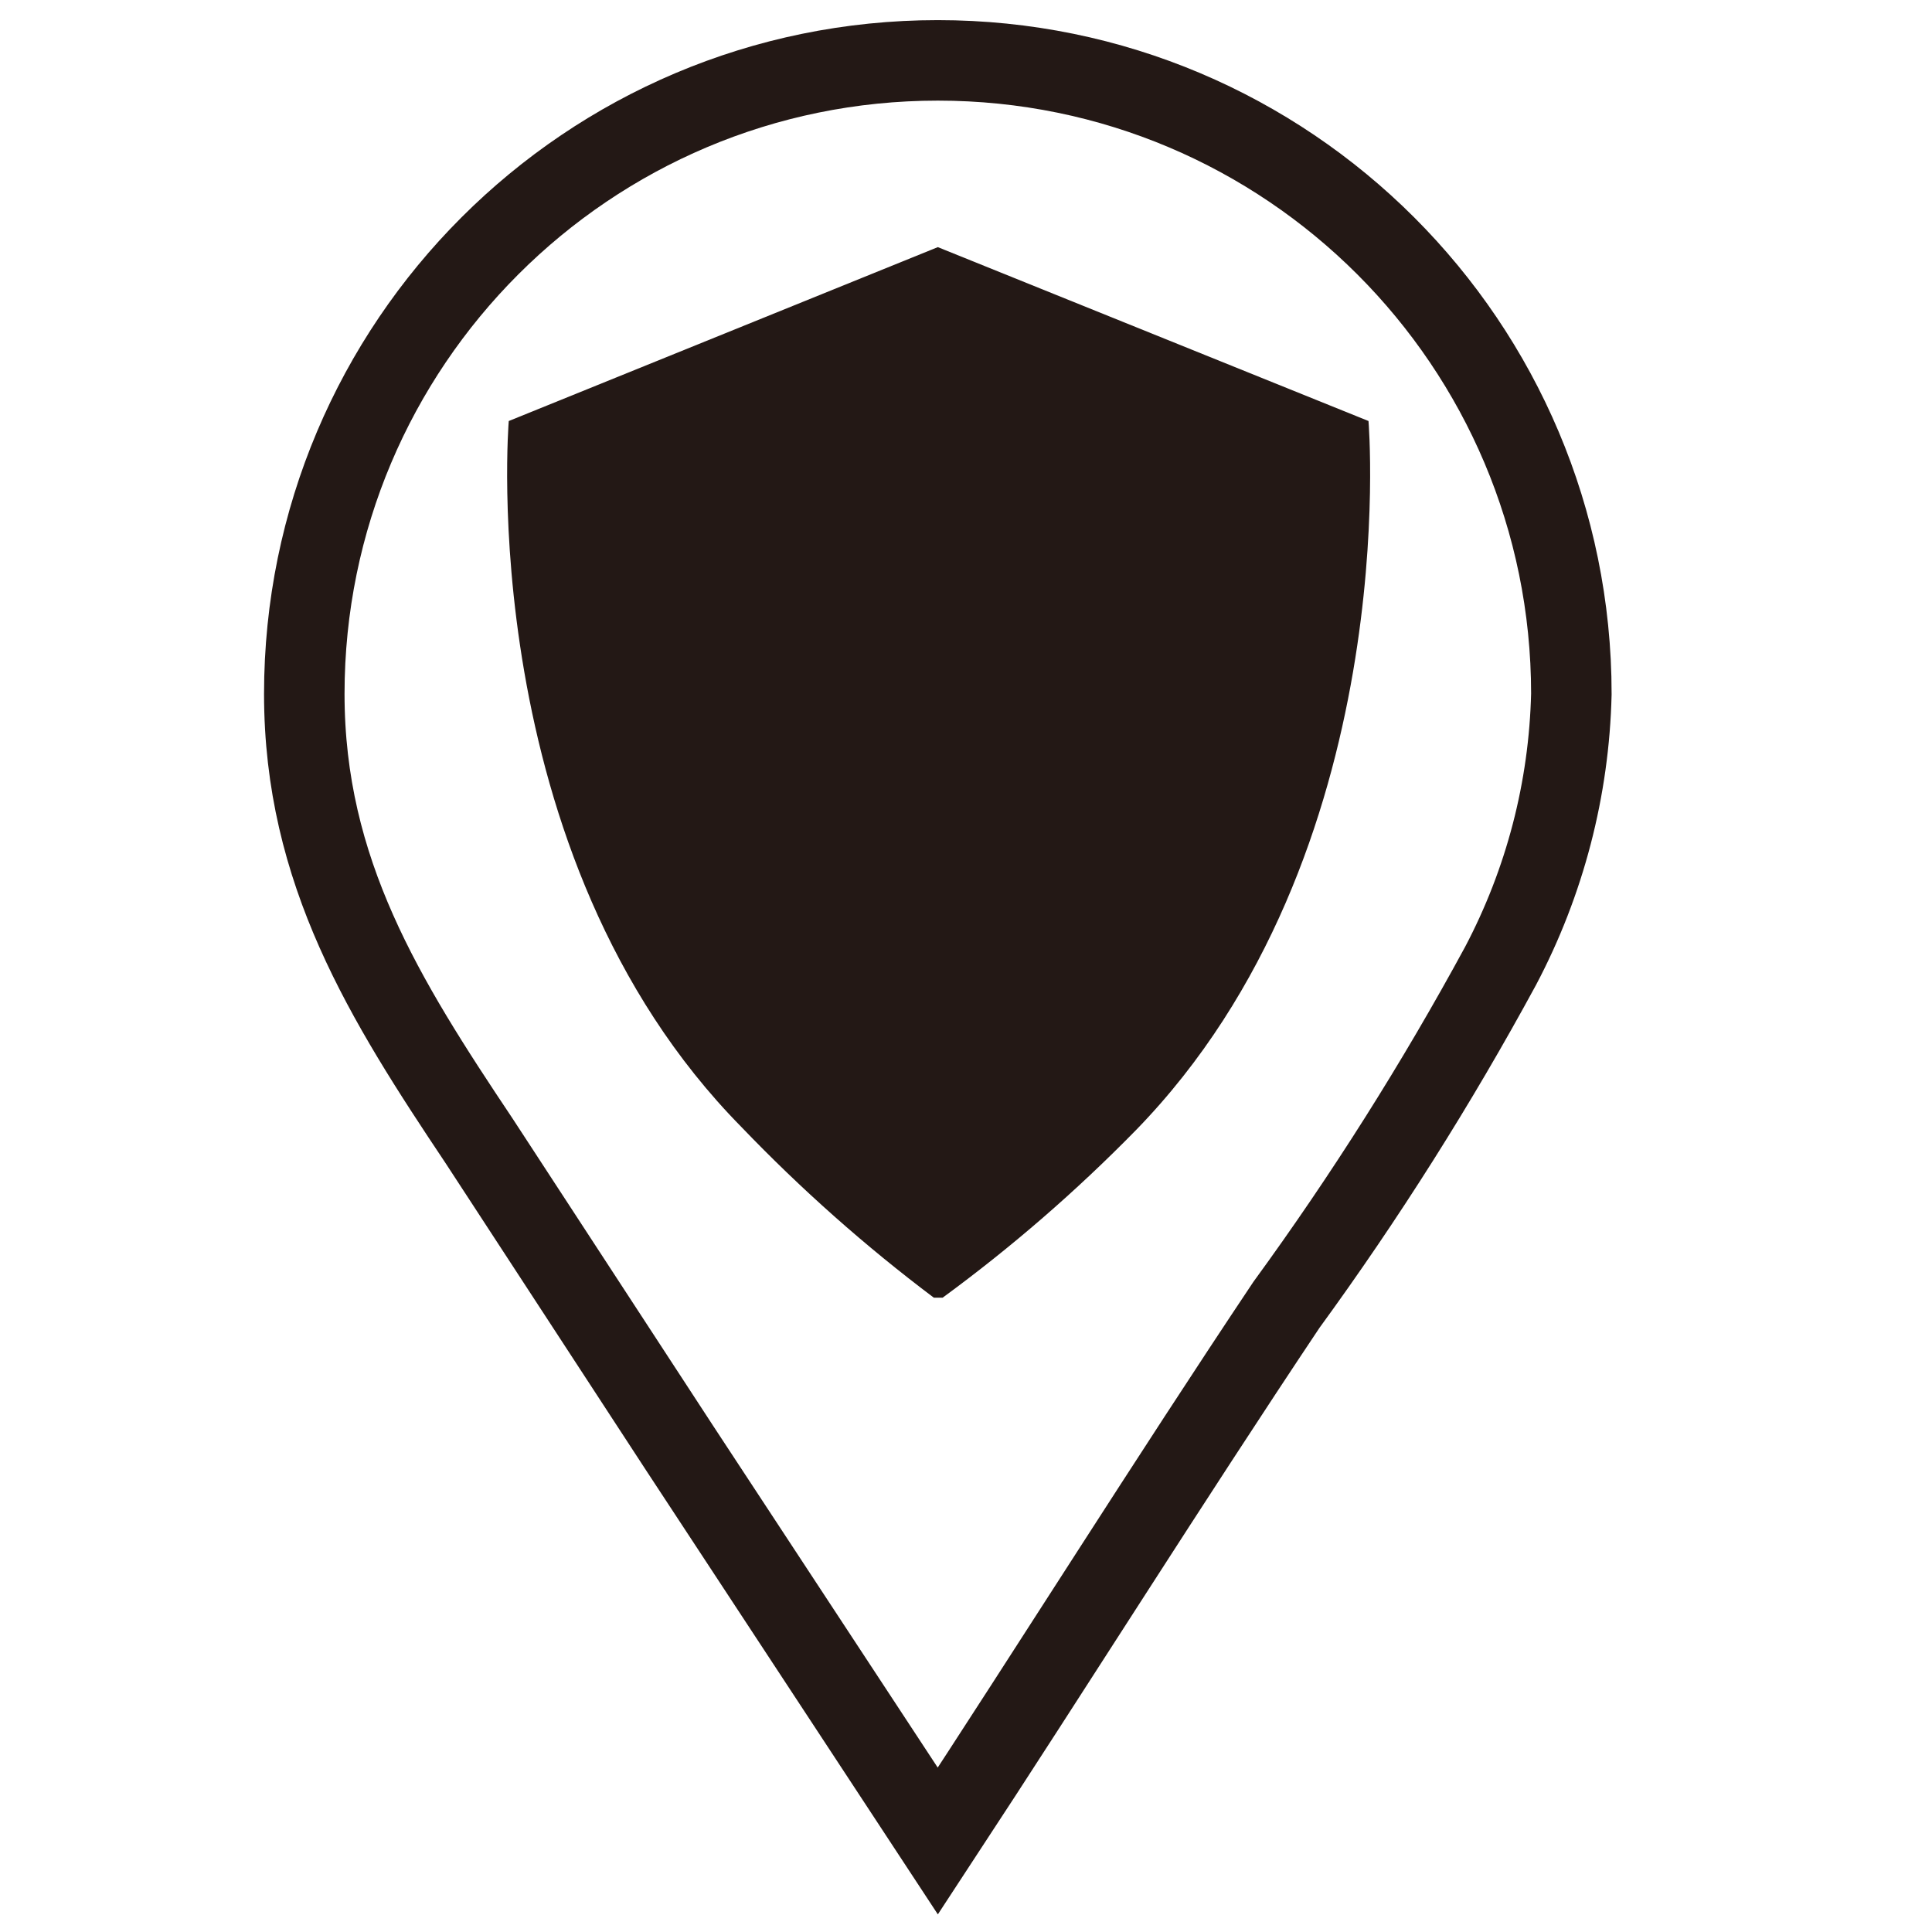
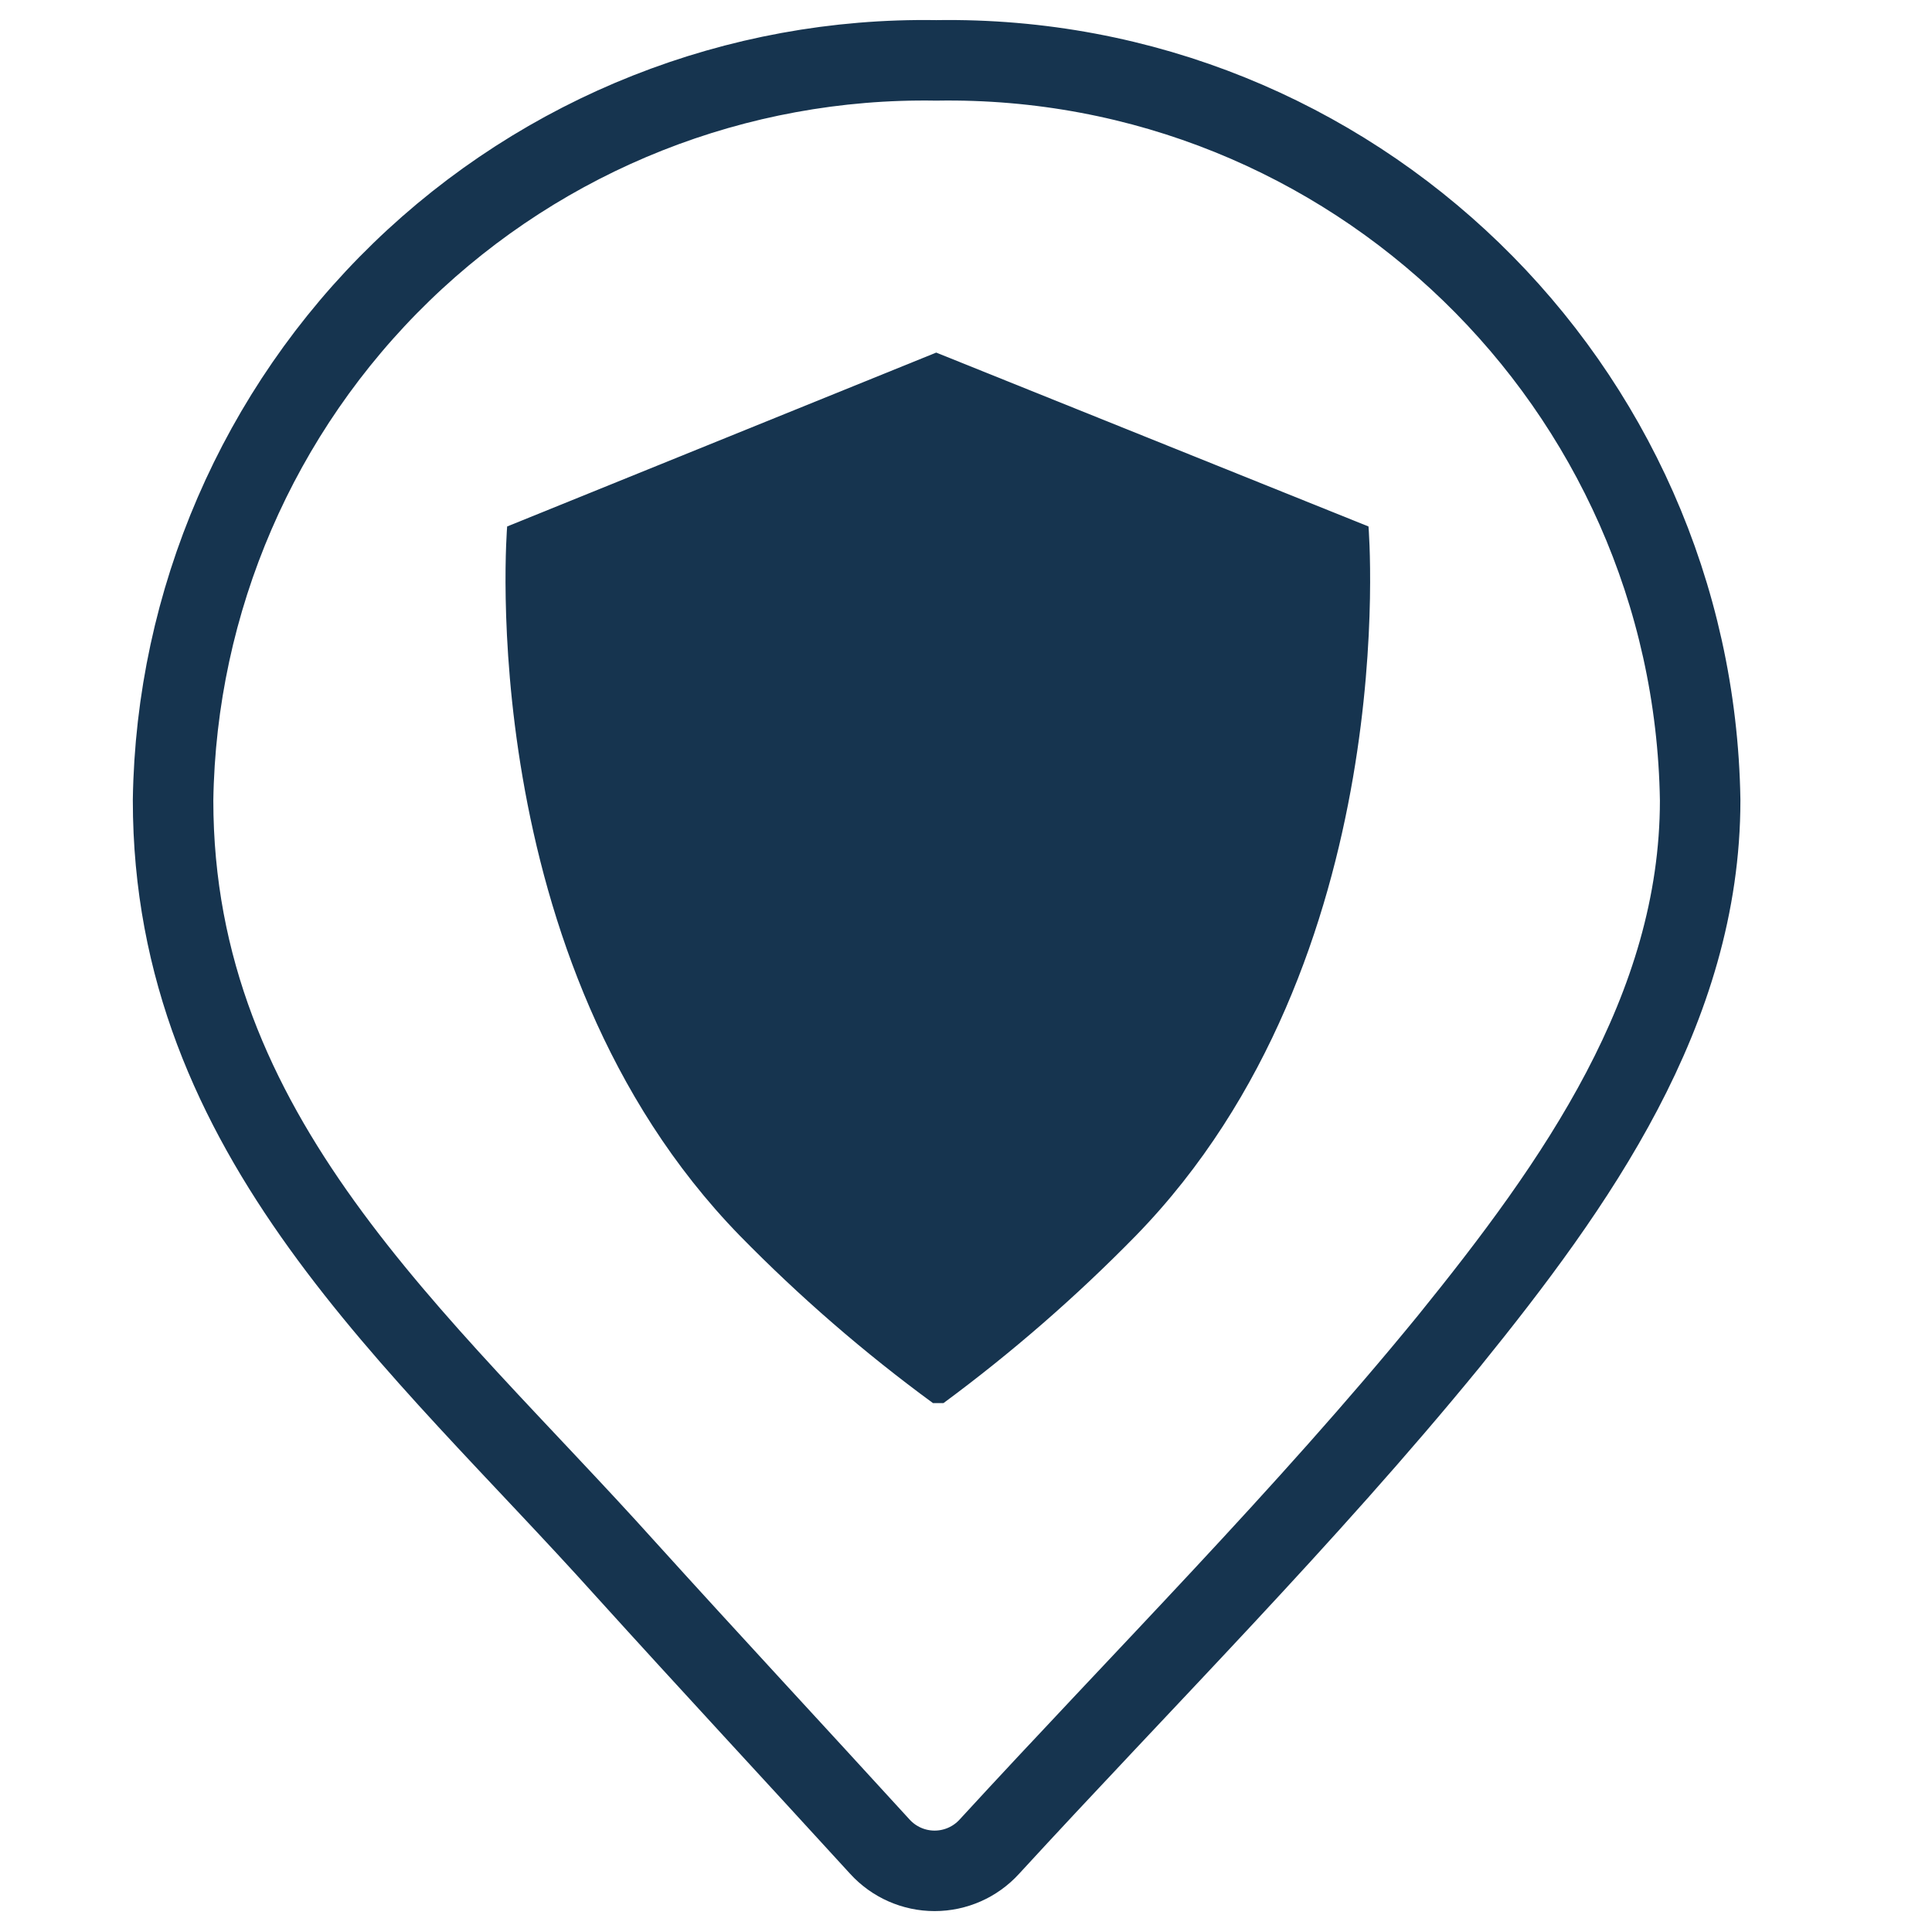
<svg xmlns="http://www.w3.org/2000/svg" id="圖層_1" data-name="圖層 1" viewBox="0 0 24 24">
  <defs>
-     <style>.cls-1{fill:#231815;}.cls-2{fill:none;stroke:#231815;stroke-miterlimit:10;}</style>
+     <style>.cls-1{fill:#16344F;}.cls-2{fill:none;stroke:#16344F;stroke-miterlimit:10;}</style>
  </defs>
-   <path class="cls-1" d="M11.6,16.12A19.8,19.8,0,0,1,9.21,14C5.87,10.61,6.32,5.23,6.32,5.23l5.33-2.16L17,5.23s.45,5.38-2.89,8.81a19.43,19.43,0,0,1-2.4,2.08H11.6" />
-   <path class="cls-2" d="M18.64,12a7.62,7.62,0,0,0,.88-3.38,7.87,7.87,0,0,0-15.74,0c0,2.21,1,3.8,2.17,5.55L8.45,18l3.2,4.87c1.45-2.21,2.86-4.46,4.33-6.66A37.49,37.49,0,0,0,18.64,12Z" />
+   <path class="cls-1" d="M11.59,17.43a19.43,19.43,0,0,1-2.4-2.08C5.85,11.92,6.3,6.54,6.3,6.54l5.33-2.16L17,6.54s.45,5.38-2.89,8.81a19.8,19.8,0,0,1-2.39,2.08h-.09" />
+   <path class="cls-2" d="M21.12,9.94A9.34,9.34,0,0,0,11.63.75,9.33,9.33,0,0,0,2.15,9.94c0,4.19,3.06,6.7,5.62,9.55,1.05,1.16,2.11,2.3,3.16,3.45a.92.92,0,0,0,1.36,0c1.91-2.08,3.92-4.09,5.71-6.28C19.57,14.72,21.12,12.55,21.12,9.94Z" />
</svg>
